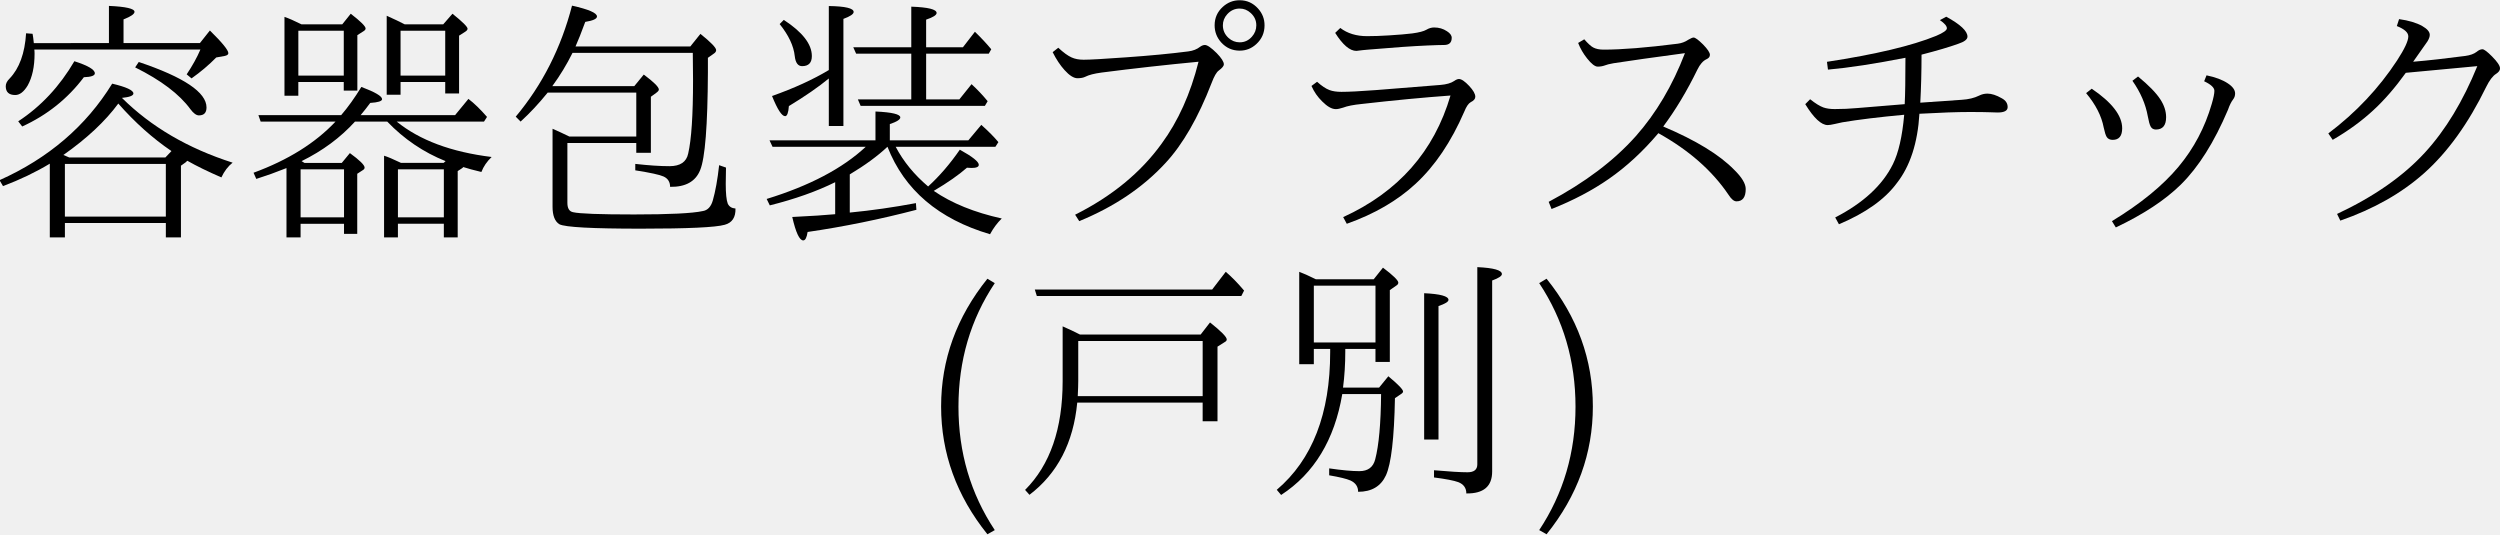
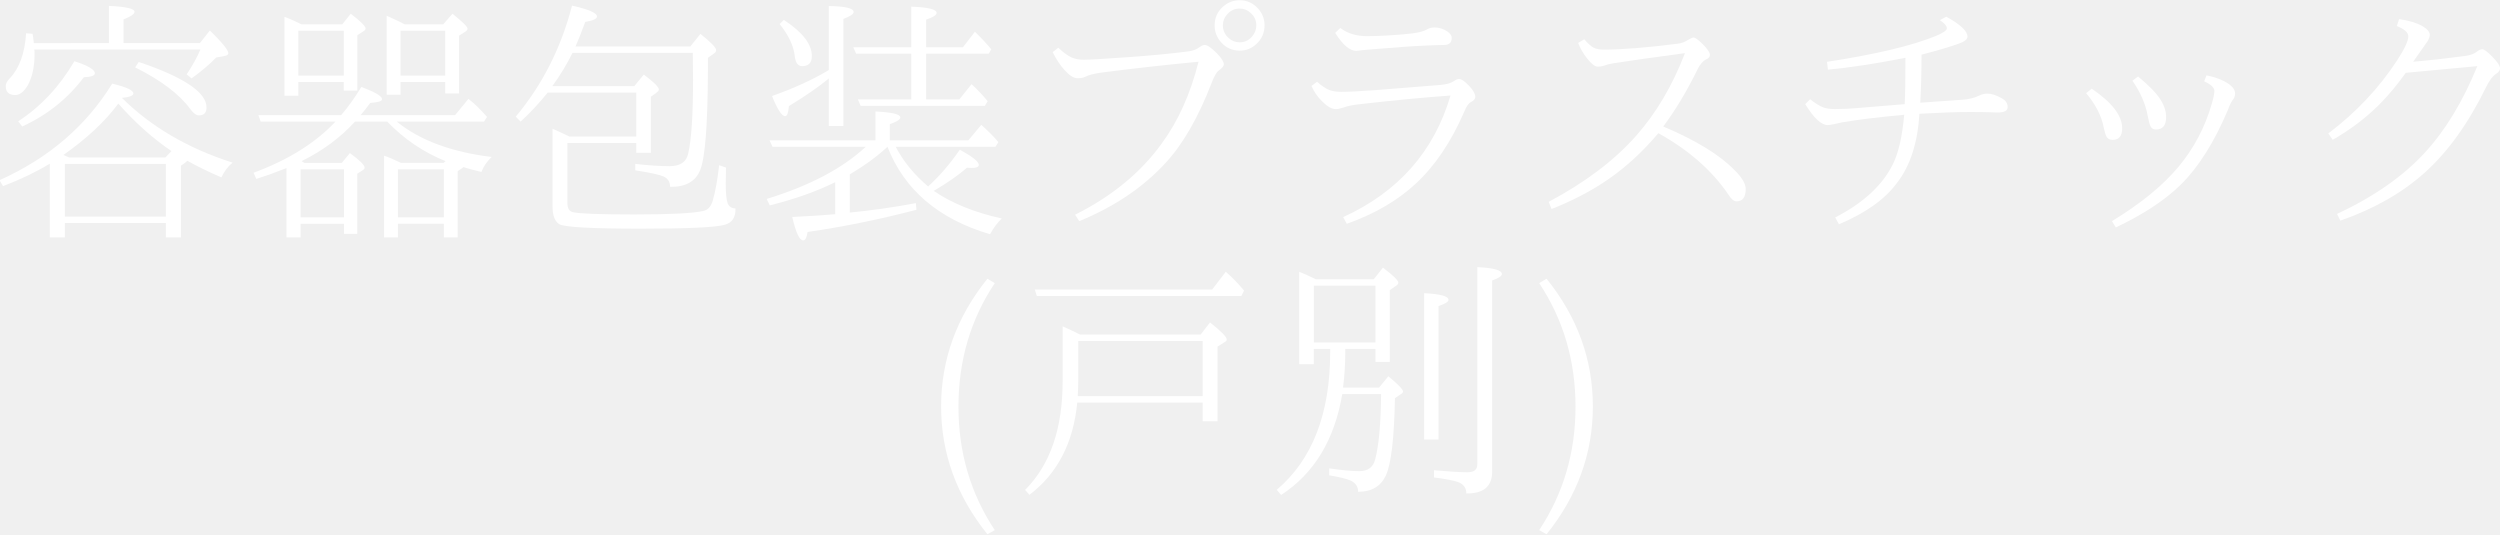
<svg xmlns="http://www.w3.org/2000/svg" width="220" height="47" id="svg3082" version="1.1">
  <defs id="defs3084" />
  <g id="layer1" transform="translate(0,-1005.362)">
-     <g transform="scale(0.9951346,1.004889)" style="font-size:22.599px;font-style:normal;font-variant:normal;font-weight:normal;font-stretch:normal;text-align:center;line-height:100%;letter-spacing:0px;word-spacing:0px;writing-mode:lr-tb;text-anchor:middle;fill:#000000;fill-opacity:1;stroke:none;font-family:IPAmjMincho;-inkscape-font-specification:IPAmjMincho" id="text3090">
-       <path d="m 16.563,1014.55 c -0.059,0.066 -0.11,0.114 -0.154,0.143 l -0.408,0.287 0,6.279 -1.335,0 0,-1.258 -8.927,0 0,1.258 -1.335,0 0,-6.455 c -1.243,0.743 -2.623,1.398 -4.138,1.964 l -0.309,-0.519 c 4.333,-1.92 7.654,-4.738 9.964,-8.453 1.251,0.294 1.876,0.581 1.876,0.861 -1.2e-5,0.191 -0.338,0.32 -1.015,0.386 2.575,2.531 5.837,4.421 9.788,5.672 -0.405,0.316 -0.736,0.747 -0.993,1.291 -1.184,-0.508 -2.189,-0.993 -3.012,-1.457 z m -1.401,-0.85 c -1.655,-1.111 -3.222,-2.498 -4.701,-4.16 -1.155,1.552 -2.773,3.053 -4.855,4.502 0.132,0.059 0.305,0.133 0.519,0.221 l 8.497,0 z m -0.497,5.738 0,-4.612 -8.927,0 0,4.612 z m -5.032,-15.195 0,-3.255 c 1.508,0.066 2.262,0.239 2.262,0.519 -1.3e-5,0.191 -0.324,0.412 -0.971,0.662 l 0,2.075 6.753,0 0.883,-1.103 c 1.089,1.059 1.633,1.721 1.633,1.986 -2.1e-5,0.118 -0.107,0.199 -0.32,0.243 l -0.75,0.133 c -0.647,0.655 -1.376,1.265 -2.185,1.832 l -0.43,-0.353 c 0.515,-0.765 0.92,-1.49 1.214,-2.174 l -14.687,0 c 0.015,0.103 0.022,0.224 0.022,0.364 -4e-6,1.133 -0.202,2.06 -0.607,2.781 -0.338,0.559 -0.706,0.839 -1.103,0.839 -0.559,0 -0.839,-0.258 -0.839,-0.772 -1.46e-6,-0.228 0.114,-0.452 0.342,-0.673 0.861,-0.89 1.346,-2.211 1.457,-3.961 l 0.574,0.044 c 0.037,0.184 0.074,0.456 0.11,0.817 z m 2.637,1.655 c 3.995,1.331 5.992,2.659 5.992,3.983 -1.9e-5,0.464 -0.224,0.695 -0.673,0.695 -0.228,0 -0.478,-0.18 -0.75,-0.541 -0.971,-1.317 -2.601,-2.538 -4.888,-3.663 z m -10.659,5.197 c 2.008,-1.302 3.663,-3.057 4.966,-5.263 1.206,0.383 1.81,0.736 1.81,1.059 -9.4e-6,0.206 -0.324,0.32 -0.971,0.342 -1.427,1.876 -3.244,3.314 -5.451,4.314 z" style="" id="path3099" />
-       <path d="m 35.785,1002.6 3.41,0 0.817,-0.927 c 0.89,0.706 1.335,1.144 1.335,1.313 -1.9e-5,0.088 -0.07,0.176 -0.21,0.265 l -0.541,0.342 0,5.065 -1.225,0 0,-1.004 -3.95,0 0,1.115 -1.225,0 0,-6.919 c 0.662,0.294 1.192,0.544 1.589,0.75 z m -0.364,0.563 0,3.928 3.95,0 0,-3.928 z m -8.497,11.575 3.299,0 0.717,-0.861 c 0.868,0.625 1.302,1.048 1.302,1.269 -1.1e-5,0.088 -0.052,0.162 -0.154,0.221 l -0.497,0.32 0,5.263 -1.17,0 0,-0.883 -3.84,0 0,1.192 -1.247,0 0,-6.069 c -0.89,0.353 -1.78,0.669 -2.67,0.949 l -0.243,-0.541 c 3.053,-1.111 5.469,-2.604 7.25,-4.48 l -6.621,0 -0.199,-0.563 7.316,0 c 0.603,-0.692 1.199,-1.515 1.788,-2.472 1.221,0.456 1.832,0.813 1.832,1.07 -1.2e-5,0.177 -0.349,0.287 -1.048,0.331 -0.265,0.36 -0.548,0.717 -0.85,1.07 l 8.353,0 1.181,-1.423 c 0.5,0.375 1.048,0.901 1.644,1.578 l -0.265,0.408 -7.724,0 c 2.03,1.633 4.829,2.667 8.397,3.101 -0.419,0.397 -0.721,0.835 -0.905,1.313 -0.684,-0.162 -1.218,-0.305 -1.6,-0.43 l -0.088,0.088 -0.408,0.265 0,5.804 -1.225,0 0,-1.192 -4.061,0 0,1.192 -1.225,0 0,-7.151 c 0.302,0.088 0.802,0.298 1.501,0.629 l 3.763,0 0.177,-0.154 c -1.949,-0.772 -3.671,-1.927 -5.164,-3.465 l -2.847,0 c -1.28,1.398 -2.854,2.553 -4.723,3.465 0.037,0.022 0.085,0.051 0.143,0.088 0.059,0.037 0.096,0.059 0.11,0.066 z m -0.342,0.563 0,4.204 3.84,0 0,-4.204 z m 8.607,0 0,4.204 4.061,0 0,-4.204 z m -8.53,-12.701 3.608,0 0.75,-0.927 c 0.875,0.669 1.313,1.1 1.313,1.291 -1e-5,0.088 -0.063,0.169 -0.188,0.243 l -0.541,0.342 0,4.855 -1.203,0 0,-0.75 -4.017,0 0,1.203 -1.225,0 0,-6.908 c 0.36,0.118 0.861,0.335 1.501,0.651 z m -0.276,0.563 0,3.928 4.017,0 0,-3.928 z" style="" id="path3101" />
-       <path d="m 50.174,1012.994 0,5.241 c -6e-6,0.478 0.166,0.75 0.497,0.817 0.559,0.132 2.358,0.199 5.396,0.199 3.141,0 5.168,-0.099 6.08,-0.298 0.427,-0.066 0.721,-0.371 0.883,-0.916 0.235,-0.809 0.423,-1.843 0.563,-3.101 l 0.607,0.21 c -0.015,0.493 -0.022,0.967 -0.022,1.423 -2e-5,0.846 0.059,1.423 0.177,1.732 0.125,0.265 0.353,0.408 0.684,0.43 0.022,0.772 -0.294,1.247 -0.949,1.423 -0.795,0.228 -3.266,0.342 -7.415,0.342 -4.311,0 -6.713,-0.129 -7.206,-0.386 -0.405,-0.25 -0.607,-0.761 -0.607,-1.534 l 0,-6.83 c 0.493,0.213 0.989,0.441 1.49,0.684 l 5.915,0 0,-3.851 -7.835,0 c -0.787,0.964 -1.585,1.81 -2.395,2.538 l -0.43,-0.43 c 2.354,-2.788 4.013,-6.029 4.977,-9.722 1.471,0.324 2.207,0.64 2.207,0.949 -9e-6,0.206 -0.346,0.364 -1.037,0.474 -0.346,0.934 -0.633,1.651 -0.861,2.152 l 10.152,0 0.894,-1.103 c 0.927,0.736 1.39,1.21 1.39,1.423 -1.9e-5,0.118 -0.07,0.221 -0.21,0.309 l -0.519,0.364 0,1.258 c -0.022,4.679 -0.25,7.537 -0.684,8.574 -0.405,1 -1.291,1.49 -2.659,1.468 -1.5e-5,-0.427 -0.191,-0.728 -0.574,-0.905 -0.338,-0.154 -1.173,-0.335 -2.505,-0.541 l 0,-0.563 c 1.184,0.132 2.192,0.199 3.023,0.199 0.949,0 1.501,-0.368 1.655,-1.103 0.287,-1.214 0.43,-3.362 0.43,-6.444 -1.7e-5,-0.817 -0.007,-1.607 -0.022,-2.373 l -10.637,0 c -0.508,1.015 -1.103,1.986 -1.788,2.913 l 7.25,0 0.839,-1.015 c 0.89,0.655 1.335,1.092 1.335,1.313 -1.4e-5,0.081 -0.077,0.176 -0.232,0.287 l -0.474,0.342 0,4.91 -1.291,0 0,-0.861 z" style="" id="path3103" />
-       <path d="m 78.478,1013.325 c -0.868,0.809 -1.979,1.615 -3.332,2.417 l 0,3.344 c 1.92,-0.184 3.869,-0.46 5.848,-0.828 l 0.044,0.585 c -3.207,0.831 -6.415,1.479 -9.622,1.942 -0.074,0.493 -0.202,0.739 -0.386,0.739 -0.331,0 -0.655,-0.684 -0.971,-2.052 1.677,-0.081 2.943,-0.162 3.796,-0.243 l 0,-2.803 c -1.633,0.802 -3.561,1.479 -5.782,2.03 l -0.276,-0.563 c 3.796,-1.155 6.716,-2.678 8.761,-4.568 l -8.243,0 -0.265,-0.563 9.368,0 0,-2.527 c 1.464,0.066 2.196,0.239 2.196,0.519 -1.3e-5,0.184 -0.309,0.379 -0.927,0.585 l 0,1.423 6.941,0 1.148,-1.357 c 0.64,0.566 1.144,1.07 1.512,1.512 l -0.265,0.408 -8.817,0 c 0.677,1.28 1.633,2.439 2.869,3.476 1.008,-0.912 1.942,-1.986 2.803,-3.222 1.118,0.611 1.677,1.052 1.677,1.324 -2e-5,0.184 -0.213,0.276 -0.64,0.276 -0.162,0 -0.298,-0.01 -0.408,-0.022 -0.714,0.625 -1.692,1.302 -2.935,2.03 1.589,1.081 3.594,1.887 6.014,2.417 -0.397,0.383 -0.743,0.842 -1.037,1.379 -4.554,-1.331 -7.577,-3.884 -9.07,-7.658 z m -5.186,-5.981 c -0.92,0.75 -2.097,1.556 -3.531,2.417 -0.044,0.589 -0.154,0.883 -0.331,0.883 -0.294,0 -0.68,-0.589 -1.159,-1.766 1.935,-0.677 3.608,-1.434 5.021,-2.273 l 0,-5.606 c 1.464,0.022 2.196,0.195 2.196,0.519 -9e-6,0.184 -0.302,0.386 -0.905,0.607 l 0,9.379 -1.291,0 z m 8.607,-2.174 0,4.006 2.935,0 1.081,-1.335 c 0.522,0.478 0.997,0.975 1.423,1.49 l -0.243,0.408 -10.99,0 -0.243,-0.563 4.723,0 0,-4.006 -4.877,0 -0.254,-0.563 5.131,0 0,-3.553 c 1.493,0.052 2.24,0.235 2.24,0.552 -1.6e-5,0.184 -0.309,0.379 -0.927,0.585 l 0,2.417 3.255,0 1.059,-1.357 c 0.559,0.537 1.041,1.048 1.446,1.534 l -0.221,0.386 z m -12.59,-2.957 c 1.655,1.067 2.483,2.122 2.483,3.167 -5e-6,0.589 -0.287,0.883 -0.861,0.883 -0.368,10e-5 -0.585,-0.294 -0.651,-0.883 -0.096,-0.89 -0.541,-1.824 -1.335,-2.803 z" style="" id="path3105" />
-       <path d="m 93.584,1004.652 c 0.463,0.427 0.857,0.71 1.181,0.85 0.294,0.132 0.647,0.199 1.059,0.199 0.559,0 1.81,-0.07 3.752,-0.21 2.119,-0.147 3.954,-0.32 5.506,-0.519 0.419,-0.051 0.769,-0.188 1.048,-0.408 0.147,-0.103 0.287,-0.154 0.419,-0.154 0.213,0 0.563,0.239 1.048,0.717 0.419,0.427 0.629,0.754 0.629,0.982 -1e-5,0.14 -0.151,0.32 -0.452,0.541 -0.199,0.14 -0.408,0.5 -0.629,1.081 -1.192,3.053 -2.556,5.396 -4.094,7.029 -1.979,2.126 -4.517,3.818 -7.614,5.076 l -0.364,-0.563 c 3.259,-1.618 5.812,-3.696 7.658,-6.234 1.457,-1.964 2.542,-4.351 3.255,-7.162 -2.898,0.272 -5.76,0.589 -8.585,0.949 -0.647,0.088 -1.122,0.21 -1.423,0.364 -0.177,0.088 -0.408,0.132 -0.695,0.132 -0.331,0 -0.714,-0.239 -1.148,-0.717 -0.383,-0.419 -0.732,-0.942 -1.048,-1.567 z m 16.044,-4.16 c 0.64,1e-4 1.181,0.243 1.622,0.728 0.383,0.419 0.574,0.909 0.574,1.468 -3e-5,0.655 -0.243,1.203 -0.728,1.644 -0.419,0.383 -0.909,0.574 -1.468,0.574 -0.655,0 -1.203,-0.243 -1.644,-0.728 -0.383,-0.427 -0.574,-0.923 -0.574,-1.49 -1e-5,-0.647 0.243,-1.188 0.728,-1.622 0.427,-0.383 0.923,-0.574 1.49,-0.574 z m 0,0.728 c -0.434,1e-4 -0.802,0.166 -1.103,0.497 -0.257,0.28 -0.386,0.603 -0.386,0.971 -2e-5,0.434 0.166,0.802 0.497,1.103 0.287,0.258 0.618,0.386 0.993,0.386 0.427,0 0.787,-0.166 1.081,-0.496 0.257,-0.287 0.386,-0.618 0.386,-0.993 -2e-5,-0.427 -0.166,-0.787 -0.497,-1.081 -0.28,-0.257 -0.603,-0.386 -0.971,-0.386 z" style="" id="path3107" />
-       <path d="m 118.522,1002.92 c 0.633,0.478 1.423,0.717 2.372,0.717 0.581,0 1.221,-0.022 1.92,-0.066 0.861,-0.052 1.556,-0.11 2.086,-0.176 0.596,-0.081 1.008,-0.188 1.236,-0.32 0.221,-0.132 0.449,-0.199 0.684,-0.199 0.427,0 0.806,0.11 1.137,0.331 0.28,0.176 0.419,0.368 0.419,0.574 -10e-6,0.419 -0.224,0.629 -0.673,0.629 -0.316,0 -0.806,0.015 -1.468,0.044 -1.251,0.052 -3.005,0.173 -5.263,0.364 l -0.474,0.044 -0.552,0.066 c -0.581,0 -1.206,-0.526 -1.876,-1.578 z m -2.052,4.712 c 0.412,0.368 0.78,0.611 1.103,0.728 0.28,0.103 0.629,0.154 1.048,0.154 0.647,0 1.663,-0.051 3.046,-0.154 2.391,-0.184 4.296,-0.335 5.716,-0.452 0.53,-0.044 0.931,-0.158 1.203,-0.342 0.169,-0.118 0.313,-0.176 0.43,-0.176 0.221,0 0.522,0.202 0.905,0.607 0.36,0.383 0.541,0.699 0.541,0.949 -1e-5,0.184 -0.136,0.342 -0.408,0.474 -0.199,0.11 -0.386,0.383 -0.563,0.817 -1.162,2.656 -2.597,4.763 -4.303,6.323 -1.611,1.479 -3.641,2.648 -6.091,3.509 l -0.32,-0.585 c 4.877,-2.207 8.041,-5.756 9.49,-10.648 -2.369,0.169 -4.984,0.416 -7.846,0.739 -0.736,0.074 -1.284,0.18 -1.644,0.32 -0.272,0.088 -0.489,0.133 -0.651,0.132 -0.353,10e-5 -0.754,-0.224 -1.203,-0.673 -0.405,-0.39 -0.721,-0.842 -0.949,-1.357 z" style="" id="path3109" />
-       <path d="m 147.08,1011.549 c 2.884,1.206 4.977,2.472 6.279,3.796 0.677,0.655 1.015,1.214 1.015,1.677 -2e-5,0.721 -0.272,1.081 -0.817,1.081 -0.221,0 -0.452,-0.188 -0.695,-0.563 -1.442,-2.119 -3.513,-3.921 -6.212,-5.407 -1.361,1.596 -2.821,2.932 -4.381,4.005 -1.464,1.008 -3.152,1.887 -5.065,2.637 l -0.254,-0.629 c 3.207,-1.685 5.778,-3.605 7.713,-5.76 1.795,-2.008 3.24,-4.429 4.337,-7.261 -2.773,0.368 -4.877,0.662 -6.312,0.883 -0.375,0.066 -0.629,0.129 -0.761,0.188 -0.206,0.074 -0.419,0.11 -0.64,0.11 -0.243,0 -0.555,-0.239 -0.938,-0.717 -0.338,-0.419 -0.603,-0.872 -0.794,-1.357 l 0.541,-0.32 c 0.331,0.375 0.596,0.614 0.794,0.717 0.235,0.125 0.541,0.188 0.916,0.188 1.618,0 3.803,-0.173 6.555,-0.519 0.346,-0.044 0.655,-0.158 0.927,-0.342 0.228,-0.132 0.386,-0.199 0.474,-0.199 0.147,0 0.427,0.202 0.839,0.607 0.405,0.412 0.607,0.714 0.607,0.905 -2e-5,0.169 -0.099,0.298 -0.298,0.386 -0.309,0.14 -0.577,0.441 -0.806,0.905 -0.927,1.883 -1.935,3.546 -3.023,4.988 z" style="" id="path3111" />
-       <path d="m 169.922,1005.259 c -1e-5,1.471 -0.037,2.873 -0.11,4.204 1.067,-0.066 2.292,-0.151 3.675,-0.254 0.596,-0.037 1.103,-0.158 1.523,-0.364 0.235,-0.118 0.482,-0.176 0.739,-0.176 0.368,0 0.791,0.136 1.269,0.408 0.346,0.184 0.519,0.441 0.519,0.772 -2e-5,0.316 -0.294,0.474 -0.883,0.474 -0.258,0 -0.497,-0.01 -0.717,-0.022 -0.346,-0.015 -0.942,-0.022 -1.788,-0.022 -1.067,10e-5 -2.538,0.051 -4.414,0.154 -0.154,2.553 -0.817,4.572 -1.986,6.058 -1.059,1.427 -2.77,2.634 -5.131,3.619 l -0.331,-0.596 c 2.479,-1.265 4.178,-2.817 5.098,-4.657 0.5,-0.993 0.835,-2.439 1.004,-4.337 -2.244,0.206 -4.068,0.427 -5.473,0.662 l -0.706,0.154 c -0.257,0.059 -0.452,0.088 -0.585,0.088 -0.566,0 -1.229,-0.611 -1.986,-1.832 l 0.43,-0.43 c 0.471,0.368 0.861,0.607 1.17,0.717 0.272,0.096 0.607,0.143 1.004,0.143 0.677,10e-5 1.339,-0.029 1.986,-0.088 1,-0.088 2.402,-0.202 4.204,-0.342 0.044,-0.824 0.066,-2.178 0.066,-4.061 -2.729,0.53 -5.013,0.875 -6.852,1.037 l -0.088,-0.684 c 4.289,-0.647 7.507,-1.405 9.655,-2.273 0.633,-0.265 0.949,-0.485 0.949,-0.662 -1e-5,-0.199 -0.206,-0.438 -0.618,-0.717 l 0.563,-0.298 c 1.251,0.677 1.876,1.258 1.876,1.744 -10e-6,0.243 -0.272,0.452 -0.817,0.629 -0.78,0.28 -1.861,0.596 -3.244,0.949 z" style="" id="path3113" />
-       <path d="m 184.476,1008.625 0.497,-0.386 c 1.795,1.206 2.692,2.361 2.692,3.465 -1e-5,0.677 -0.28,1.015 -0.839,1.015 -0.243,0 -0.419,-0.085 -0.53,-0.254 -0.088,-0.14 -0.177,-0.416 -0.265,-0.828 -0.191,-1.008 -0.71,-2.012 -1.556,-3.012 z m 4.094,-1.081 0.497,-0.375 c 0.949,0.772 1.607,1.442 1.975,2.008 0.338,0.515 0.508,1.034 0.508,1.556 -1e-5,0.721 -0.302,1.081 -0.905,1.081 -0.213,0 -0.368,-0.088 -0.463,-0.265 -0.088,-0.162 -0.173,-0.463 -0.254,-0.905 -0.191,-1.059 -0.644,-2.093 -1.357,-3.101 z m -1.468,12.844 -0.342,-0.552 c 2.531,-1.523 4.491,-3.108 5.881,-4.756 1.361,-1.611 2.343,-3.45 2.946,-5.517 0.154,-0.522 0.232,-0.901 0.232,-1.137 -2e-5,-0.28 -0.302,-0.559 -0.905,-0.839 l 0.21,-0.519 c 0.794,0.162 1.423,0.397 1.887,0.706 0.427,0.28 0.64,0.574 0.64,0.883 -2e-5,0.199 -0.059,0.371 -0.177,0.519 -0.169,0.221 -0.32,0.522 -0.452,0.905 -1.214,2.84 -2.604,5.024 -4.171,6.555 -1.39,1.354 -3.307,2.604 -5.749,3.752 z" style="" id="path3115" />
-       <path d="m 213.398,1005.877 c 1.324,-0.11 2.862,-0.28 4.612,-0.508 0.427,-0.059 0.758,-0.176 0.993,-0.353 0.184,-0.154 0.357,-0.232 0.519,-0.232 0.147,0 0.43,0.21 0.85,0.629 0.471,0.471 0.706,0.82 0.706,1.048 -2e-5,0.169 -0.114,0.327 -0.342,0.474 -0.294,0.176 -0.589,0.559 -0.883,1.148 -1.574,3.2 -3.406,5.72 -5.495,7.559 -1.986,1.751 -4.454,3.134 -7.404,4.149 l -0.287,-0.585 c 3.266,-1.515 5.859,-3.31 7.779,-5.385 1.817,-1.964 3.358,-4.484 4.623,-7.559 l -6.323,0.585 c -0.934,1.287 -1.88,2.369 -2.836,3.244 -1.045,0.964 -2.255,1.839 -3.63,2.626 l -0.386,-0.563 c 2.442,-1.824 4.469,-3.954 6.08,-6.389 0.662,-1.008 0.993,-1.71 0.993,-2.108 -1e-5,-0.338 -0.338,-0.64 -1.015,-0.905 l 0.199,-0.607 c 0.853,0.118 1.537,0.32 2.052,0.607 0.441,0.25 0.662,0.508 0.662,0.772 -1e-5,0.154 -0.066,0.342 -0.199,0.563 -0.456,0.633 -0.879,1.229 -1.269,1.788 z" style="" id="path3117" />
-       <path d="m 87.968,1046.893 -0.651,0.364 c -2.729,-3.362 -4.094,-7.092 -4.094,-11.189 -2e-6,-4.098 1.365,-7.827 4.094,-11.189 l 0.651,0.386 c -2.141,3.178 -3.211,6.786 -3.211,10.825 -4e-6,4.002 1.07,7.603 3.211,10.803 z" style="" id="path3119" />
-       <path d="m 95.504,1029.767 10.67,0 0.828,-1.059 c 0.986,0.772 1.479,1.269 1.479,1.49 -2e-5,0.088 -0.055,0.162 -0.166,0.221 l -0.651,0.408 0,6.532 -1.313,0 0,-1.633 -11.09,0 c -0.338,3.516 -1.747,6.209 -4.226,8.077 l -0.386,-0.43 c 2.214,-2.192 3.321,-5.367 3.321,-9.523 l 0,-4.8 c 0.544,0.235 1.056,0.474 1.534,0.717 z m -0.154,0.563 0,3.498 c -6e-6,0.316 -0.015,0.761 -0.044,1.335 l 11.046,0 0,-4.833 z m 11.84,-4.502 1.203,-1.556 c 0.515,0.434 1.056,0.982 1.622,1.644 l -0.243,0.474 -18.086,0 -0.177,-0.563 z" style="" id="path3121" />
-       <path d="m 118.964,1031.025 0,0.232 c 0,1.089 -0.066,2.141 -0.199,3.156 l 3.189,0 0.817,-0.993 c 0.868,0.714 1.302,1.159 1.302,1.335 -1e-5,0.074 -0.059,0.147 -0.177,0.221 l -0.541,0.364 c -0.066,3.494 -0.331,5.745 -0.794,6.753 -0.449,0.964 -1.269,1.446 -2.461,1.446 -10e-6,-0.456 -0.228,-0.787 -0.684,-0.993 -0.338,-0.147 -0.964,-0.298 -1.876,-0.452 l 0,-0.607 c 1.118,0.162 2.008,0.243 2.67,0.243 0.758,0 1.225,-0.346 1.401,-1.037 0.324,-1.228 0.497,-3.134 0.519,-5.716 l -3.432,0 c -0.684,4.009 -2.486,6.955 -5.407,8.839 l -0.386,-0.452 c 3.149,-2.648 4.723,-6.669 4.723,-12.061 l 0,-0.276 -1.446,0 0,1.335 -1.291,0 0,-8.088 c 0.331,0.118 0.82,0.335 1.468,0.651 l 5.12,0 0.817,-1.015 c 0.905,0.677 1.357,1.115 1.357,1.313 -10e-6,0.103 -0.062,0.191 -0.188,0.265 l -0.563,0.386 0,6.29 -1.269,0 0,-1.137 z m -2.781,-5.539 0,4.977 5.451,0 0,-4.977 z m 9.755,13.473 0,-12.811 c 1.434,0.066 2.152,0.261 2.152,0.585 -2e-5,0.162 -0.294,0.342 -0.883,0.541 l 0,11.686 z m 0.872,2.692 c 1.354,0.118 2.343,0.177 2.968,0.177 0.574,0 0.861,-0.232 0.861,-0.695 l 0,-17.269 c 1.449,0.066 2.174,0.269 2.174,0.607 -2e-5,0.169 -0.287,0.357 -0.861,0.563 l 0,16.729 c -2e-5,1.302 -0.761,1.942 -2.284,1.92 -2e-5,-0.478 -0.239,-0.809 -0.717,-0.993 -0.39,-0.14 -1.103,-0.276 -2.141,-0.408 z" style="" id="path3123" />
-       <path d="m 136.763,1024.879 c 2.729,3.355 4.094,7.084 4.094,11.189 0,4.098 -1.365,7.827 -4.094,11.189 l -0.651,-0.364 c 2.141,-3.2 3.211,-6.801 3.211,-10.803 -1e-5,-4.017 -1.07,-7.625 -3.211,-10.825 z" style="" id="path3125" />
+     <g transform="scale(0.9951346,1.004889)" style="font-size:22.599px;font-style:normal;font-variant:normal;font-weight:normal;font-stretch:normal;text-align:center;line-height:100%;letter-spacing:0px;word-spacing:0px;writing-mode:lr-tb;text-anchor:middle;fill:#ffffff;fill-opacity:1;stroke:none;font-family:IPAmjMincho;-inkscape-font-specification:IPAmjMincho" id="text3090">
+       <path d="m 16.563,1014.55 c -0.059,0.066 -0.11,0.114 -0.154,0.143 l -0.408,0.287 0,6.279 -1.335,0 0,-1.258 -8.927,0 0,1.258 -1.335,0 0,-6.455 c -1.243,0.743 -2.623,1.398 -4.138,1.964 l -0.309,-0.519 c 4.333,-1.92 7.654,-4.738 9.964,-8.453 1.251,0.294 1.876,0.581 1.876,0.861 -1.2e-5,0.191 -0.338,0.32 -1.015,0.386 2.575,2.531 5.837,4.421 9.788,5.672 -0.405,0.316 -0.736,0.747 -0.993,1.291 -1.184,-0.508 -2.189,-0.993 -3.012,-1.457 z m -1.401,-0.85 c -1.655,-1.111 -3.222,-2.498 -4.701,-4.16 -1.155,1.552 -2.773,3.053 -4.855,4.502 0.132,0.059 0.305,0.133 0.519,0.221 l 8.497,0 z m -0.497,5.738 0,-4.612 -8.927,0 0,4.612 z m -5.032,-15.195 0,-3.255 c 1.508,0.066 2.262,0.239 2.262,0.519 -1.3e-5,0.191 -0.324,0.412 -0.971,0.662 l 0,2.075 6.753,0 0.883,-1.103 c 1.089,1.059 1.633,1.721 1.633,1.986 -2.1e-5,0.118 -0.107,0.199 -0.32,0.243 l -0.75,0.133 c -0.647,0.655 -1.376,1.265 -2.185,1.832 l -0.43,-0.353 c 0.515,-0.765 0.92,-1.49 1.214,-2.174 l -14.687,0 c 0.015,0.103 0.022,0.224 0.022,0.364 -4e-6,1.133 -0.202,2.06 -0.607,2.781 -0.338,0.559 -0.706,0.839 -1.103,0.839 -0.559,0 -0.839,-0.258 -0.839,-0.772 -1.46e-6,-0.228 0.114,-0.452 0.342,-0.673 0.861,-0.89 1.346,-2.211 1.457,-3.961 l 0.574,0.044 c 0.037,0.184 0.074,0.456 0.11,0.817 z m 2.637,1.655 c 3.995,1.331 5.992,2.659 5.992,3.983 -1.9e-5,0.464 -0.224,0.695 -0.673,0.695 -0.228,0 -0.478,-0.18 -0.75,-0.541 -0.971,-1.317 -2.601,-2.538 -4.888,-3.663 z m -10.659,5.197 c 2.008,-1.302 3.663,-3.057 4.966,-5.263 1.206,0.383 1.81,0.736 1.81,1.059 -9.4e-6,0.206 -0.324,0.32 -0.971,0.342 -1.427,1.876 -3.244,3.314 -5.451,4.314 z" style="fill:#ffffff" id="path3099" />
+       <path d="m 35.785,1002.6 3.41,0 0.817,-0.927 c 0.89,0.706 1.335,1.144 1.335,1.313 -1.9e-5,0.088 -0.07,0.176 -0.21,0.265 l -0.541,0.342 0,5.065 -1.225,0 0,-1.004 -3.95,0 0,1.115 -1.225,0 0,-6.919 c 0.662,0.294 1.192,0.544 1.589,0.75 z m -0.364,0.563 0,3.928 3.95,0 0,-3.928 z m -8.497,11.575 3.299,0 0.717,-0.861 c 0.868,0.625 1.302,1.048 1.302,1.269 -1.1e-5,0.088 -0.052,0.162 -0.154,0.221 l -0.497,0.32 0,5.263 -1.17,0 0,-0.883 -3.84,0 0,1.192 -1.247,0 0,-6.069 c -0.89,0.353 -1.78,0.669 -2.67,0.949 l -0.243,-0.541 c 3.053,-1.111 5.469,-2.604 7.25,-4.48 l -6.621,0 -0.199,-0.563 7.316,0 c 0.603,-0.692 1.199,-1.515 1.788,-2.472 1.221,0.456 1.832,0.813 1.832,1.07 -1.2e-5,0.177 -0.349,0.287 -1.048,0.331 -0.265,0.36 -0.548,0.717 -0.85,1.07 l 8.353,0 1.181,-1.423 c 0.5,0.375 1.048,0.901 1.644,1.578 l -0.265,0.408 -7.724,0 c 2.03,1.633 4.829,2.667 8.397,3.101 -0.419,0.397 -0.721,0.835 -0.905,1.313 -0.684,-0.162 -1.218,-0.305 -1.6,-0.43 l -0.088,0.088 -0.408,0.265 0,5.804 -1.225,0 0,-1.192 -4.061,0 0,1.192 -1.225,0 0,-7.151 c 0.302,0.088 0.802,0.298 1.501,0.629 l 3.763,0 0.177,-0.154 c -1.949,-0.772 -3.671,-1.927 -5.164,-3.465 l -2.847,0 c -1.28,1.398 -2.854,2.553 -4.723,3.465 0.037,0.022 0.085,0.051 0.143,0.088 0.059,0.037 0.096,0.059 0.11,0.066 z m -0.342,0.563 0,4.204 3.84,0 0,-4.204 z m 8.607,0 0,4.204 4.061,0 0,-4.204 z m -8.53,-12.701 3.608,0 0.75,-0.927 c 0.875,0.669 1.313,1.1 1.313,1.291 -1e-5,0.088 -0.063,0.169 -0.188,0.243 l -0.541,0.342 0,4.855 -1.203,0 0,-0.75 -4.017,0 0,1.203 -1.225,0 0,-6.908 c 0.36,0.118 0.861,0.335 1.501,0.651 z m -0.276,0.563 0,3.928 4.017,0 0,-3.928 z" style="fill:#ffffff" id="path3101" />
+       <path d="m 50.174,1012.994 0,5.241 c -6e-6,0.478 0.166,0.75 0.497,0.817 0.559,0.132 2.358,0.199 5.396,0.199 3.141,0 5.168,-0.099 6.08,-0.298 0.427,-0.066 0.721,-0.371 0.883,-0.916 0.235,-0.809 0.423,-1.843 0.563,-3.101 l 0.607,0.21 c -0.015,0.493 -0.022,0.967 -0.022,1.423 -2e-5,0.846 0.059,1.423 0.177,1.732 0.125,0.265 0.353,0.408 0.684,0.43 0.022,0.772 -0.294,1.247 -0.949,1.423 -0.795,0.228 -3.266,0.342 -7.415,0.342 -4.311,0 -6.713,-0.129 -7.206,-0.386 -0.405,-0.25 -0.607,-0.761 -0.607,-1.534 l 0,-6.83 c 0.493,0.213 0.989,0.441 1.49,0.684 l 5.915,0 0,-3.851 -7.835,0 c -0.787,0.964 -1.585,1.81 -2.395,2.538 l -0.43,-0.43 c 2.354,-2.788 4.013,-6.029 4.977,-9.722 1.471,0.324 2.207,0.64 2.207,0.949 -9e-6,0.206 -0.346,0.364 -1.037,0.474 -0.346,0.934 -0.633,1.651 -0.861,2.152 l 10.152,0 0.894,-1.103 c 0.927,0.736 1.39,1.21 1.39,1.423 -1.9e-5,0.118 -0.07,0.221 -0.21,0.309 l -0.519,0.364 0,1.258 c -0.022,4.679 -0.25,7.537 -0.684,8.574 -0.405,1 -1.291,1.49 -2.659,1.468 -1.5e-5,-0.427 -0.191,-0.728 -0.574,-0.905 -0.338,-0.154 -1.173,-0.335 -2.505,-0.541 l 0,-0.563 c 1.184,0.132 2.192,0.199 3.023,0.199 0.949,0 1.501,-0.368 1.655,-1.103 0.287,-1.214 0.43,-3.362 0.43,-6.444 -1.7e-5,-0.817 -0.007,-1.607 -0.022,-2.373 l -10.637,0 c -0.508,1.015 -1.103,1.986 -1.788,2.913 l 7.25,0 0.839,-1.015 c 0.89,0.655 1.335,1.092 1.335,1.313 -1.4e-5,0.081 -0.077,0.176 -0.232,0.287 l -0.474,0.342 0,4.91 -1.291,0 0,-0.861 z" style="fill:#ffffff" id="path3103" />
+       <path d="m 78.478,1013.325 c -0.868,0.809 -1.979,1.615 -3.332,2.417 l 0,3.344 c 1.92,-0.184 3.869,-0.46 5.848,-0.828 l 0.044,0.585 c -3.207,0.831 -6.415,1.479 -9.622,1.942 -0.074,0.493 -0.202,0.739 -0.386,0.739 -0.331,0 -0.655,-0.684 -0.971,-2.052 1.677,-0.081 2.943,-0.162 3.796,-0.243 l 0,-2.803 c -1.633,0.802 -3.561,1.479 -5.782,2.03 l -0.276,-0.563 c 3.796,-1.155 6.716,-2.678 8.761,-4.568 l -8.243,0 -0.265,-0.563 9.368,0 0,-2.527 c 1.464,0.066 2.196,0.239 2.196,0.519 -1.3e-5,0.184 -0.309,0.379 -0.927,0.585 l 0,1.423 6.941,0 1.148,-1.357 c 0.64,0.566 1.144,1.07 1.512,1.512 l -0.265,0.408 -8.817,0 c 0.677,1.28 1.633,2.439 2.869,3.476 1.008,-0.912 1.942,-1.986 2.803,-3.222 1.118,0.611 1.677,1.052 1.677,1.324 -2e-5,0.184 -0.213,0.276 -0.64,0.276 -0.162,0 -0.298,-0.01 -0.408,-0.022 -0.714,0.625 -1.692,1.302 -2.935,2.03 1.589,1.081 3.594,1.887 6.014,2.417 -0.397,0.383 -0.743,0.842 -1.037,1.379 -4.554,-1.331 -7.577,-3.884 -9.07,-7.658 z m -5.186,-5.981 c -0.92,0.75 -2.097,1.556 -3.531,2.417 -0.044,0.589 -0.154,0.883 -0.331,0.883 -0.294,0 -0.68,-0.589 -1.159,-1.766 1.935,-0.677 3.608,-1.434 5.021,-2.273 l 0,-5.606 c 1.464,0.022 2.196,0.195 2.196,0.519 -9e-6,0.184 -0.302,0.386 -0.905,0.607 l 0,9.379 -1.291,0 z m 8.607,-2.174 0,4.006 2.935,0 1.081,-1.335 c 0.522,0.478 0.997,0.975 1.423,1.49 l -0.243,0.408 -10.99,0 -0.243,-0.563 4.723,0 0,-4.006 -4.877,0 -0.254,-0.563 5.131,0 0,-3.553 c 1.493,0.052 2.24,0.235 2.24,0.552 -1.6e-5,0.184 -0.309,0.379 -0.927,0.585 l 0,2.417 3.255,0 1.059,-1.357 c 0.559,0.537 1.041,1.048 1.446,1.534 l -0.221,0.386 z m -12.59,-2.957 c 1.655,1.067 2.483,2.122 2.483,3.167 -5e-6,0.589 -0.287,0.883 -0.861,0.883 -0.368,10e-5 -0.585,-0.294 -0.651,-0.883 -0.096,-0.89 -0.541,-1.824 -1.335,-2.803 z" style="fill:#ffffff" id="path3105" />
+       <path d="m 93.584,1004.652 c 0.463,0.427 0.857,0.71 1.181,0.85 0.294,0.132 0.647,0.199 1.059,0.199 0.559,0 1.81,-0.07 3.752,-0.21 2.119,-0.147 3.954,-0.32 5.506,-0.519 0.419,-0.051 0.769,-0.188 1.048,-0.408 0.147,-0.103 0.287,-0.154 0.419,-0.154 0.213,0 0.563,0.239 1.048,0.717 0.419,0.427 0.629,0.754 0.629,0.982 -1e-5,0.14 -0.151,0.32 -0.452,0.541 -0.199,0.14 -0.408,0.5 -0.629,1.081 -1.192,3.053 -2.556,5.396 -4.094,7.029 -1.979,2.126 -4.517,3.818 -7.614,5.076 l -0.364,-0.563 c 3.259,-1.618 5.812,-3.696 7.658,-6.234 1.457,-1.964 2.542,-4.351 3.255,-7.162 -2.898,0.272 -5.76,0.589 -8.585,0.949 -0.647,0.088 -1.122,0.21 -1.423,0.364 -0.177,0.088 -0.408,0.132 -0.695,0.132 -0.331,0 -0.714,-0.239 -1.148,-0.717 -0.383,-0.419 -0.732,-0.942 -1.048,-1.567 z m 16.044,-4.16 c 0.64,1e-4 1.181,0.243 1.622,0.728 0.383,0.419 0.574,0.909 0.574,1.468 -3e-5,0.655 -0.243,1.203 -0.728,1.644 -0.419,0.383 -0.909,0.574 -1.468,0.574 -0.655,0 -1.203,-0.243 -1.644,-0.728 -0.383,-0.427 -0.574,-0.923 -0.574,-1.49 -1e-5,-0.647 0.243,-1.188 0.728,-1.622 0.427,-0.383 0.923,-0.574 1.49,-0.574 z m 0,0.728 c -0.434,1e-4 -0.802,0.166 -1.103,0.497 -0.257,0.28 -0.386,0.603 -0.386,0.971 -2e-5,0.434 0.166,0.802 0.497,1.103 0.287,0.258 0.618,0.386 0.993,0.386 0.427,0 0.787,-0.166 1.081,-0.496 0.257,-0.287 0.386,-0.618 0.386,-0.993 -2e-5,-0.427 -0.166,-0.787 -0.497,-1.081 -0.28,-0.257 -0.603,-0.386 -0.971,-0.386 z" style="fill:#ffffff" id="path3107" />
+       <path d="m 118.522,1002.92 c 0.633,0.478 1.423,0.717 2.372,0.717 0.581,0 1.221,-0.022 1.92,-0.066 0.861,-0.052 1.556,-0.11 2.086,-0.176 0.596,-0.081 1.008,-0.188 1.236,-0.32 0.221,-0.132 0.449,-0.199 0.684,-0.199 0.427,0 0.806,0.11 1.137,0.331 0.28,0.176 0.419,0.368 0.419,0.574 -10e-6,0.419 -0.224,0.629 -0.673,0.629 -0.316,0 -0.806,0.015 -1.468,0.044 -1.251,0.052 -3.005,0.173 -5.263,0.364 l -0.474,0.044 -0.552,0.066 c -0.581,0 -1.206,-0.526 -1.876,-1.578 z m -2.052,4.712 c 0.412,0.368 0.78,0.611 1.103,0.728 0.28,0.103 0.629,0.154 1.048,0.154 0.647,0 1.663,-0.051 3.046,-0.154 2.391,-0.184 4.296,-0.335 5.716,-0.452 0.53,-0.044 0.931,-0.158 1.203,-0.342 0.169,-0.118 0.313,-0.176 0.43,-0.176 0.221,0 0.522,0.202 0.905,0.607 0.36,0.383 0.541,0.699 0.541,0.949 -1e-5,0.184 -0.136,0.342 -0.408,0.474 -0.199,0.11 -0.386,0.383 -0.563,0.817 -1.162,2.656 -2.597,4.763 -4.303,6.323 -1.611,1.479 -3.641,2.648 -6.091,3.509 l -0.32,-0.585 c 4.877,-2.207 8.041,-5.756 9.49,-10.648 -2.369,0.169 -4.984,0.416 -7.846,0.739 -0.736,0.074 -1.284,0.18 -1.644,0.32 -0.272,0.088 -0.489,0.133 -0.651,0.132 -0.353,10e-5 -0.754,-0.224 -1.203,-0.673 -0.405,-0.39 -0.721,-0.842 -0.949,-1.357 z" style="fill:#ffffff" id="path3109" />
+       <path d="m 147.08,1011.549 c 2.884,1.206 4.977,2.472 6.279,3.796 0.677,0.655 1.015,1.214 1.015,1.677 -2e-5,0.721 -0.272,1.081 -0.817,1.081 -0.221,0 -0.452,-0.188 -0.695,-0.563 -1.442,-2.119 -3.513,-3.921 -6.212,-5.407 -1.361,1.596 -2.821,2.932 -4.381,4.005 -1.464,1.008 -3.152,1.887 -5.065,2.637 l -0.254,-0.629 c 3.207,-1.685 5.778,-3.605 7.713,-5.76 1.795,-2.008 3.24,-4.429 4.337,-7.261 -2.773,0.368 -4.877,0.662 -6.312,0.883 -0.375,0.066 -0.629,0.129 -0.761,0.188 -0.206,0.074 -0.419,0.11 -0.64,0.11 -0.243,0 -0.555,-0.239 -0.938,-0.717 -0.338,-0.419 -0.603,-0.872 -0.794,-1.357 l 0.541,-0.32 c 0.331,0.375 0.596,0.614 0.794,0.717 0.235,0.125 0.541,0.188 0.916,0.188 1.618,0 3.803,-0.173 6.555,-0.519 0.346,-0.044 0.655,-0.158 0.927,-0.342 0.228,-0.132 0.386,-0.199 0.474,-0.199 0.147,0 0.427,0.202 0.839,0.607 0.405,0.412 0.607,0.714 0.607,0.905 -2e-5,0.169 -0.099,0.298 -0.298,0.386 -0.309,0.14 -0.577,0.441 -0.806,0.905 -0.927,1.883 -1.935,3.546 -3.023,4.988 z" style="fill:#ffffff" id="path3111" />
+       <path d="m 169.922,1005.259 c -1e-5,1.471 -0.037,2.873 -0.11,4.204 1.067,-0.066 2.292,-0.151 3.675,-0.254 0.596,-0.037 1.103,-0.158 1.523,-0.364 0.235,-0.118 0.482,-0.176 0.739,-0.176 0.368,0 0.791,0.136 1.269,0.408 0.346,0.184 0.519,0.441 0.519,0.772 -2e-5,0.316 -0.294,0.474 -0.883,0.474 -0.258,0 -0.497,-0.01 -0.717,-0.022 -0.346,-0.015 -0.942,-0.022 -1.788,-0.022 -1.067,10e-5 -2.538,0.051 -4.414,0.154 -0.154,2.553 -0.817,4.572 -1.986,6.058 -1.059,1.427 -2.77,2.634 -5.131,3.619 l -0.331,-0.596 c 2.479,-1.265 4.178,-2.817 5.098,-4.657 0.5,-0.993 0.835,-2.439 1.004,-4.337 -2.244,0.206 -4.068,0.427 -5.473,0.662 l -0.706,0.154 c -0.257,0.059 -0.452,0.088 -0.585,0.088 -0.566,0 -1.229,-0.611 -1.986,-1.832 l 0.43,-0.43 c 0.471,0.368 0.861,0.607 1.17,0.717 0.272,0.096 0.607,0.143 1.004,0.143 0.677,10e-5 1.339,-0.029 1.986,-0.088 1,-0.088 2.402,-0.202 4.204,-0.342 0.044,-0.824 0.066,-2.178 0.066,-4.061 -2.729,0.53 -5.013,0.875 -6.852,1.037 l -0.088,-0.684 c 4.289,-0.647 7.507,-1.405 9.655,-2.273 0.633,-0.265 0.949,-0.485 0.949,-0.662 -1e-5,-0.199 -0.206,-0.438 -0.618,-0.717 l 0.563,-0.298 c 1.251,0.677 1.876,1.258 1.876,1.744 -10e-6,0.243 -0.272,0.452 -0.817,0.629 -0.78,0.28 -1.861,0.596 -3.244,0.949 z" style="fill:#ffffff" id="path3113" />
+       <path d="m 184.476,1008.625 0.497,-0.386 c 1.795,1.206 2.692,2.361 2.692,3.465 -1e-5,0.677 -0.28,1.015 -0.839,1.015 -0.243,0 -0.419,-0.085 -0.53,-0.254 -0.088,-0.14 -0.177,-0.416 -0.265,-0.828 -0.191,-1.008 -0.71,-2.012 -1.556,-3.012 z m 4.094,-1.081 0.497,-0.375 c 0.949,0.772 1.607,1.442 1.975,2.008 0.338,0.515 0.508,1.034 0.508,1.556 -1e-5,0.721 -0.302,1.081 -0.905,1.081 -0.213,0 -0.368,-0.088 -0.463,-0.265 -0.088,-0.162 -0.173,-0.463 -0.254,-0.905 -0.191,-1.059 -0.644,-2.093 -1.357,-3.101 z m -1.468,12.844 -0.342,-0.552 c 2.531,-1.523 4.491,-3.108 5.881,-4.756 1.361,-1.611 2.343,-3.45 2.946,-5.517 0.154,-0.522 0.232,-0.901 0.232,-1.137 -2e-5,-0.28 -0.302,-0.559 -0.905,-0.839 l 0.21,-0.519 c 0.794,0.162 1.423,0.397 1.887,0.706 0.427,0.28 0.64,0.574 0.64,0.883 -2e-5,0.199 -0.059,0.371 -0.177,0.519 -0.169,0.221 -0.32,0.522 -0.452,0.905 -1.214,2.84 -2.604,5.024 -4.171,6.555 -1.39,1.354 -3.307,2.604 -5.749,3.752 z" style="fill:#ffffff" id="path3115" />
+       <path d="m 213.398,1005.877 c 1.324,-0.11 2.862,-0.28 4.612,-0.508 0.427,-0.059 0.758,-0.176 0.993,-0.353 0.184,-0.154 0.357,-0.232 0.519,-0.232 0.147,0 0.43,0.21 0.85,0.629 0.471,0.471 0.706,0.82 0.706,1.048 -2e-5,0.169 -0.114,0.327 -0.342,0.474 -0.294,0.176 -0.589,0.559 -0.883,1.148 -1.574,3.2 -3.406,5.72 -5.495,7.559 -1.986,1.751 -4.454,3.134 -7.404,4.149 l -0.287,-0.585 c 3.266,-1.515 5.859,-3.31 7.779,-5.385 1.817,-1.964 3.358,-4.484 4.623,-7.559 l -6.323,0.585 c -0.934,1.287 -1.88,2.369 -2.836,3.244 -1.045,0.964 -2.255,1.839 -3.63,2.626 l -0.386,-0.563 c 2.442,-1.824 4.469,-3.954 6.08,-6.389 0.662,-1.008 0.993,-1.71 0.993,-2.108 -1e-5,-0.338 -0.338,-0.64 -1.015,-0.905 l 0.199,-0.607 c 0.853,0.118 1.537,0.32 2.052,0.607 0.441,0.25 0.662,0.508 0.662,0.772 -1e-5,0.154 -0.066,0.342 -0.199,0.563 -0.456,0.633 -0.879,1.229 -1.269,1.788 z" style="fill:#ffffff" id="path3117" />
+       <path d="m 87.968,1046.893 -0.651,0.364 c -2.729,-3.362 -4.094,-7.092 -4.094,-11.189 -2e-6,-4.098 1.365,-7.827 4.094,-11.189 l 0.651,0.386 c -2.141,3.178 -3.211,6.786 -3.211,10.825 -4e-6,4.002 1.07,7.603 3.211,10.803 z" style="fill:#ffffff" id="path3119" />
+       <path d="m 95.504,1029.767 10.67,0 0.828,-1.059 c 0.986,0.772 1.479,1.269 1.479,1.49 -2e-5,0.088 -0.055,0.162 -0.166,0.221 l -0.651,0.408 0,6.532 -1.313,0 0,-1.633 -11.09,0 c -0.338,3.516 -1.747,6.209 -4.226,8.077 l -0.386,-0.43 c 2.214,-2.192 3.321,-5.367 3.321,-9.523 l 0,-4.8 c 0.544,0.235 1.056,0.474 1.534,0.717 z m -0.154,0.563 0,3.498 c -6e-6,0.316 -0.015,0.761 -0.044,1.335 l 11.046,0 0,-4.833 z m 11.84,-4.502 1.203,-1.556 c 0.515,0.434 1.056,0.982 1.622,1.644 l -0.243,0.474 -18.086,0 -0.177,-0.563 z" style="fill:#ffffff" id="path3121" />
+       <path d="m 118.964,1031.025 0,0.232 c 0,1.089 -0.066,2.141 -0.199,3.156 l 3.189,0 0.817,-0.993 c 0.868,0.714 1.302,1.159 1.302,1.335 -1e-5,0.074 -0.059,0.147 -0.177,0.221 l -0.541,0.364 c -0.066,3.494 -0.331,5.745 -0.794,6.753 -0.449,0.964 -1.269,1.446 -2.461,1.446 -10e-6,-0.456 -0.228,-0.787 -0.684,-0.993 -0.338,-0.147 -0.964,-0.298 -1.876,-0.452 l 0,-0.607 c 1.118,0.162 2.008,0.243 2.67,0.243 0.758,0 1.225,-0.346 1.401,-1.037 0.324,-1.228 0.497,-3.134 0.519,-5.716 l -3.432,0 c -0.684,4.009 -2.486,6.955 -5.407,8.839 l -0.386,-0.452 c 3.149,-2.648 4.723,-6.669 4.723,-12.061 l 0,-0.276 -1.446,0 0,1.335 -1.291,0 0,-8.088 c 0.331,0.118 0.82,0.335 1.468,0.651 l 5.12,0 0.817,-1.015 c 0.905,0.677 1.357,1.115 1.357,1.313 -10e-6,0.103 -0.062,0.191 -0.188,0.265 l -0.563,0.386 0,6.29 -1.269,0 0,-1.137 z m -2.781,-5.539 0,4.977 5.451,0 0,-4.977 z m 9.755,13.473 0,-12.811 c 1.434,0.066 2.152,0.261 2.152,0.585 -2e-5,0.162 -0.294,0.342 -0.883,0.541 l 0,11.686 z m 0.872,2.692 c 1.354,0.118 2.343,0.177 2.968,0.177 0.574,0 0.861,-0.232 0.861,-0.695 l 0,-17.269 c 1.449,0.066 2.174,0.269 2.174,0.607 -2e-5,0.169 -0.287,0.357 -0.861,0.563 l 0,16.729 c -2e-5,1.302 -0.761,1.942 -2.284,1.92 -2e-5,-0.478 -0.239,-0.809 -0.717,-0.993 -0.39,-0.14 -1.103,-0.276 -2.141,-0.408 z" style="fill:#ffffff" id="path3123" />
+       <path d="m 136.763,1024.879 c 2.729,3.355 4.094,7.084 4.094,11.189 0,4.098 -1.365,7.827 -4.094,11.189 l -0.651,-0.364 c 2.141,-3.2 3.211,-6.801 3.211,-10.803 -1e-5,-4.017 -1.07,-7.625 -3.211,-10.825 z" style="fill:#ffffff" id="path3125" />
    </g>
  </g>
</svg>
